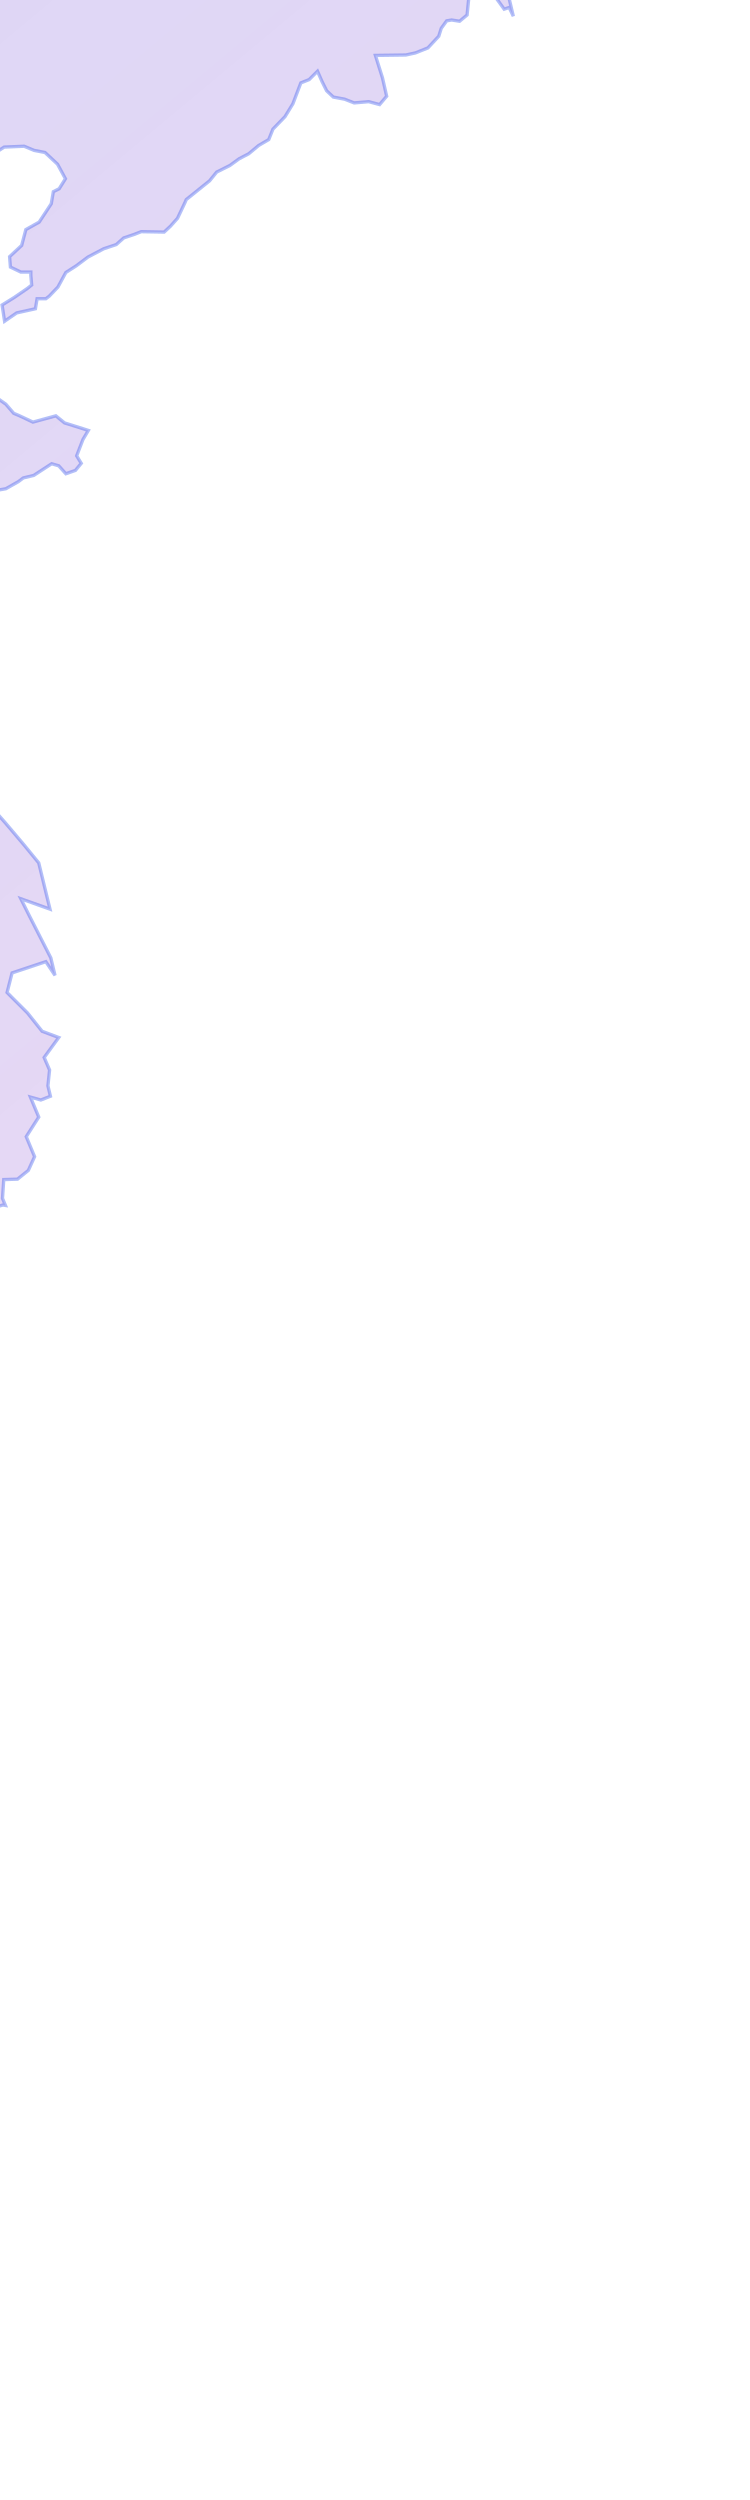
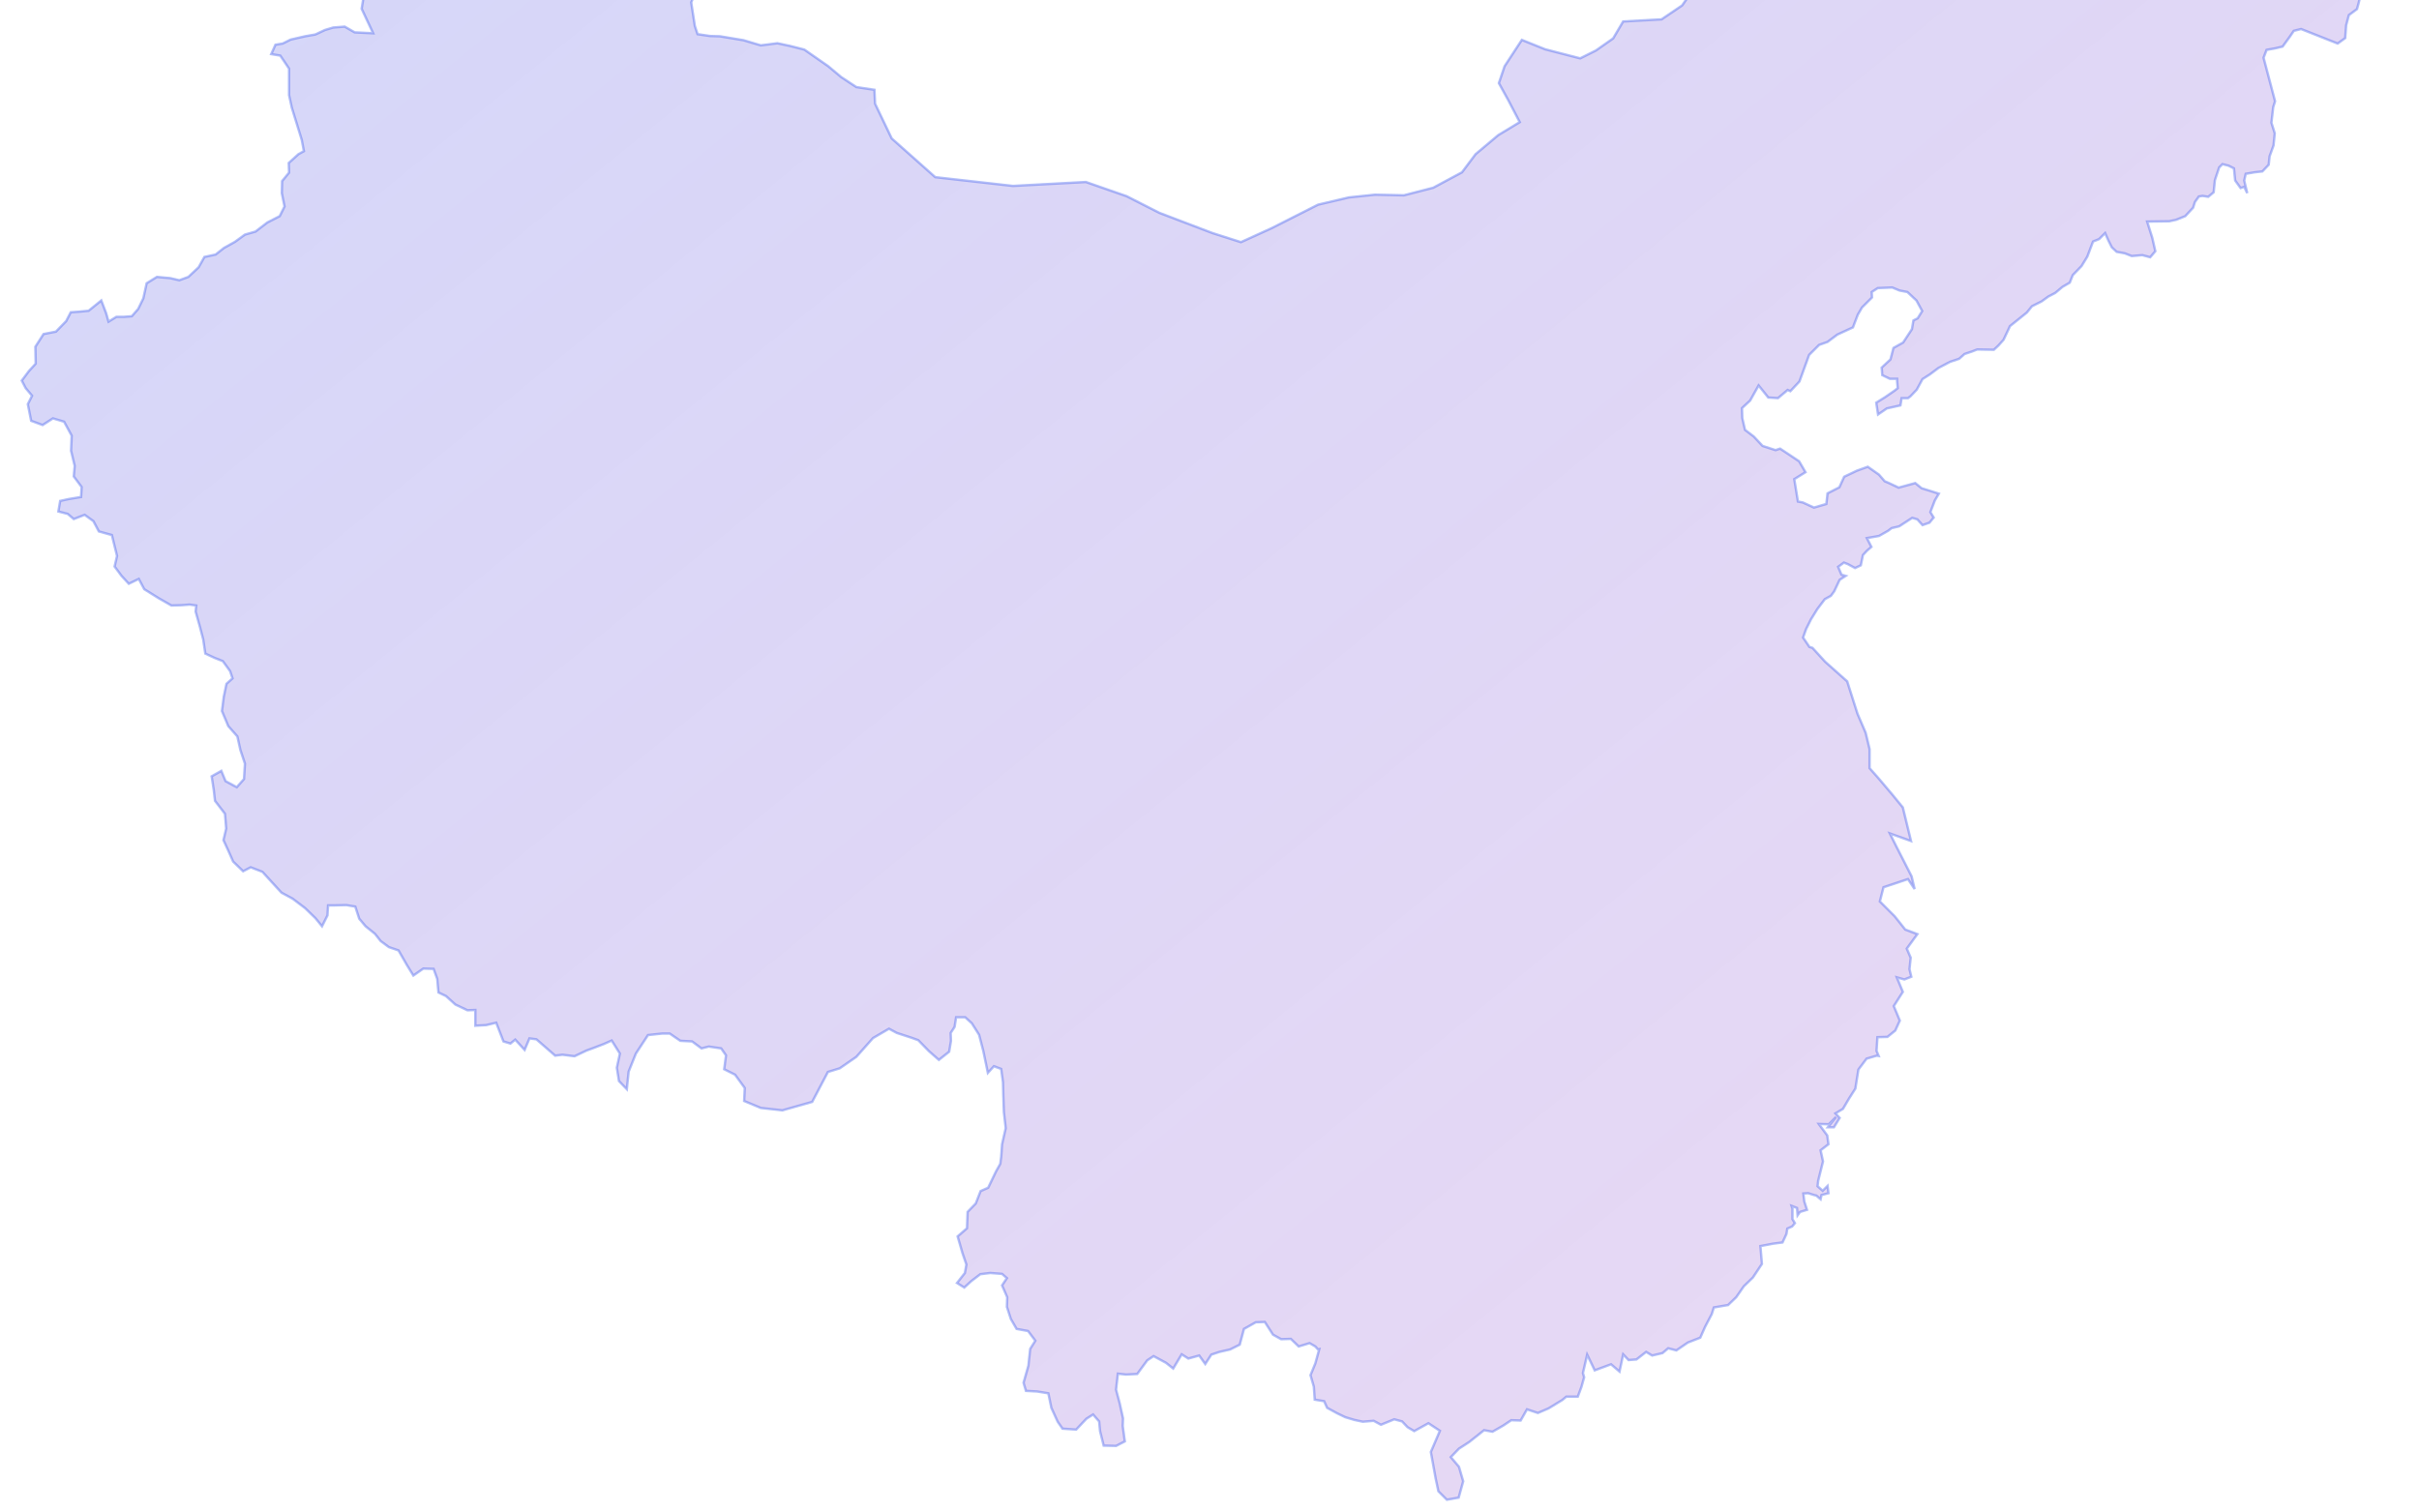
- <svg xmlns="http://www.w3.org/2000/svg" viewBox="620 60 180 600">
+ <svg xmlns="http://www.w3.org/2000/svg" viewBox="0 0 800 500">
  <defs>
    <linearGradient id="mg" x1="0%" y1="0%" x2="100%" y2="100%">
      <stop offset="0%" style="stop-color:#4361ee;stop-opacity:0.25" />
      <stop offset="100%" style="stop-color:#7209b7;stop-opacity:0.15" />
    </linearGradient>
  </defs>
  <path d="M664.7,107.9 L670.3,103.4 L672.0,101.3 L675.2,99.7 L677.4,98.1 L679.7,96.9 L682.1,94.9 L684.5,93.5 L685.5,91.0 L688.4,88.0 L690.3,84.9 L692.2,79.9 L694.2,79.1 L696.2,77.1 L697.3,79.6 L698.4,81.8 L700.0,83.3 L702.7,83.8 L705.0,84.7 L708.5,84.4 L711.1,85.1 L712.8,83.1 L711.8,78.7 L710.1,73.3 L717.4,73.2 L719.7,72.7 L722.7,71.5 L725.3,68.7 L725.9,66.8 L727.2,65.0 L728.4,64.8 L730.3,65.1 L732.1,63.6 L732.5,59.6 L733.9,55.4 L735.0,54.3 L737.0,54.8 L738.8,55.7 L739.2,59.7 L741.0,62.2 L742.2,61.8 L743.2,63.9 L742.2,59.7 L742.7,57.5 L745.6,57.0 L748.2,56.7 L750.3,54.5 L750.6,51.7 L751.9,48.1 L752.3,44.1 L751.2,40.6 L751.8,35.4 L752.4,33.5 L748.6,19.1 L749.6,16.5 L752.4,16.0 L754.9,15.4 L757.3,12.1 L758.6,10.2 L761.0,9.6 L773.1,14.4 L775.6,12.6 L775.9,8.4 L776.8,5.0 L779.5,3.0 L780.1,0.8 L780.6,-1.3 L782.1,-3.3 L783.3,-7.6 L785.4,-9.3 L785.5,-11.5 L785.7,-14.7 L787.4,-20.2 L788.6,-25.1 L789.1,-28.7 L791.5,-32.4 L795.8,-35.3 L795.8,-41.1 L795.3,-45.3 L801.2,-51.2 L798.5,-51.8 L794.6,-51.2 L788.6,-49.8 L784.8,-48.7 L781.6,-46.9 L776.5,-46.0 L772.7,-43.4 L769.8,-41.8 L768.5,-37.9 L764.4,-37.7 L760.0,-37.2 L755.7,-37.2 L751.4,-38.1 L747.9,-40.0 L744.1,-45.4 L746.4,-49.1 L745.4,-53.2 L742.4,-55.2 L743.3,-60.5 L738.6,-60.2 L734.4,-64.0 L733.5,-66.3 L730.4,-68.2 L727.4,-70.8 L724.9,-70.3 L720.9,-72.4 L719.3,-74.3 L714.7,-74.2 L710.6,-73.6 L705.9,-75.7 L703.6,-79.6 L704.6,-85.7 L701.5,-90.7 L700.6,-95.1 L698.2,-100.5 L695.8,-106.5 L695.6,-107.2 L694.7,-108.4 L694.0,-110.4 L693.4,-114.2 L691.9,-116.8 L689.7,-121.3 L690.3,-124.2 L688.5,-126.2 L688.4,-128.1 L686.6,-131.3 L683.5,-133.4 L685.3,-135.8 L683.1,-136.4 L680.7,-138.3 L680.6,-140.4 L677.8,-141.6 L674.2,-144.1 L669.8,-142.9 L667.4,-144.3 L663.7,-144.9 L659.7,-147.3 L654.8,-150.3 L652.0,-150.4 L651.6,-150.2 L648.1,-151.2 L643.8,-149.6 L638.7,-149.5 L634.3,-149.7 L629.1,-148.1 L623.3,-146.4 L618.7,-146.3 L617.1,-145.3 L613.7,-142.2 L610.3,-138.4 L606.9,-136.2 L609.0,-132.4 L614.3,-132.6 L615.6,-130.7 L614.5,-127.4 L616.6,-124.2 L615.4,-121.6 L613.5,-118.8 L610.5,-116.9 L607.2,-114.0 L606.5,-110.6 L605.0,-108.2 L603.7,-106.1 L602.8,-103.1 L599.9,-99.3 L599.1,-95.5 L597.4,-93.4 L595.7,-90.4 L596.9,-88.9 L597.9,-87.0 L597.3,-84.6 L594.7,-81.9 L589.3,-81.4 L586.4,-79.0 L583.5,-77.0 L580.6,-74.9 L574.0,-75.1 L555.5,-60.3 L552.4,-48.3 L554.4,-37.3 L565.0,-41.3 L574.6,-39.1 L582.3,-44.3 L585.5,-43.7 L595.5,-34.4 L599.2,-31.3 L603.4,-26.4 L605.5,-22.0 L604.6,-17.5 L602.4,-16.2 L598.4,-16.2 L595.1,-16.9 L591.6,-19.5 L586.4,-18.1 L582.2,-17.6 L579.0,-15.1 L575.8,-16.0 L572.6,-12.5 L565.6,-11.9 L561.8,-9.0 L558.4,-1.2 L556.3,1.8 L549.5,6.4 L536.8,7.1 L533.5,12.7 L527.8,16.7 L522.6,19.3 L511.0,16.3 L503.3,13.2 L497.6,21.9 L495.7,27.5 L498.9,33.3 L502.6,40.4 L495.5,44.7 L488.0,51.0 L483.5,57.0 L474.0,62.1 L464.3,64.6 L454.7,64.4 L446.1,65.3 L435.9,67.7 L420.5,75.5 L410.4,80.1 L401.0,77.1 L383.4,70.4 L372.6,64.9 L359.1,60.2 L335.0,61.5 L309.3,58.6 L294.9,45.8 L289.4,34.3 L289.2,29.7 L283.2,28.8 L278.2,25.5 L273.9,21.9 L266.0,16.4 L261.3,15.2 L257.1,14.3 L251.6,15.0 L245.9,13.3 L238.1,12.0 L234.8,11.9 L230.7,11.3 L229.8,8.6 L228.6,0.8 L232.1,-7.6 L232.6,-13.1 L232.7,-17.5 L231.7,-21.5 L228.3,-25.5 L226.1,-31.3 L224.5,-34.5 L221.7,-38.0 L219.9,-40.9 L214.9,-41.7 L211.4,-44.2 L207.5,-43.1 L203.8,-45.9 L201.2,-48.4 L200.3,-51.2 L197.7,-52.6 L194.1,-54.0 L194.7,-57.3 L191.3,-58.9 L190.5,-61.3 L192.1,-62.7 L191.6,-65.6 L189.4,-65.8 L186.3,-64.2 L181.8,-65.4 L178.5,-63.8 L178.3,-59.9 L176.8,-56.3 L173.1,-52.7 L166.7,-51.9 L163.0,-47.9 L161.7,-44.2 L163.6,-30.1 L161.9,-25.8 L157.6,-24.7 L154.3,-21.2 L151.0,-24.1 L146.3,-24.0 L142.0,-23.7 L138.1,-24.5 L133.8,-27.4 L131.3,-28.1 L128.2,-24.2 L126.1,-16.1 L120.6,-3.2 L119.6,2.9 L123.4,11.0 L117.3,10.7 L114.0,8.8 L110.2,9.1 L107.5,9.9 L104.3,11.4 L100.9,12.0 L96.1,13.1 L93.5,14.4 L91.1,14.8 L89.7,17.9 L92.7,18.4 L95.6,22.7 L95.6,31.5 L96.5,35.6 L99.8,46.3 L100.5,50.0 L98.7,51.0 L95.5,53.9 L95.6,57.1 L93.3,59.9 L93.2,63.9 L94.1,68.3 L92.5,71.5 L88.4,73.6 L84.5,76.6 L81.0,77.6 L77.7,80.0 L74.1,82.0 L71.3,84.2 L67.6,85.0 L65.7,88.4 L62.3,91.6 L59.3,92.7 L56.3,92.0 L51.9,91.6 L48.5,93.7 L47.4,98.7 L45.7,102.2 L43.6,104.6 L41.0,104.8 L38.5,104.8 L35.9,106.4 L35.1,103.6 L33.5,99.4 L29.3,102.8 L26.1,103.1 L23.4,103.3 L21.9,106.2 L18.5,109.7 L14.4,110.5 L11.7,114.7 L11.8,120.3 L9.6,122.7 L7.2,125.9 L8.5,128.4 L10.6,130.9 L9.2,133.7 L10.3,139.2 L14.1,140.6 L17.5,138.4 L21.2,139.5 L23.7,144.1 L23.5,149.1 L24.7,154.1 L24.4,157.6 L27.0,161.1 L26.8,164.4 L22.6,165.1 L19.9,165.7 L19.3,169.2 L22.4,170.0 L24.4,171.7 L28.0,170.3 L30.9,172.4 L32.7,175.8 L37.0,177.0 L38.7,183.9 L37.9,187.4 L40.2,190.5 L42.6,193.1 L45.9,191.5 L47.7,194.9 L52.5,197.9 L56.7,200.3 L60.1,200.2 L62.7,200.0 L64.9,200.3 L64.7,202.3 L66.1,207.3 L67.2,211.5 L67.9,216.2 L70.9,217.6 L73.7,218.7 L76.1,222.0 L76.9,224.4 L74.9,226.2 L74.0,230.5 L73.4,235.2 L75.5,240.2 L78.5,243.6 L79.5,248.1 L81.0,252.6 L80.7,257.7 L78.3,260.4 L74.6,258.4 L73.2,255.0 L70.0,256.8 L70.7,261.4 L71.1,264.9 L74.4,269.2 L74.8,274.1 L73.9,277.9 L75.6,281.6 L77.1,285.0 L80.4,288.2 L82.9,286.9 L86.8,288.4 L89.8,291.7 L93.1,295.3 L96.8,297.3 L100.9,300.4 L104.3,303.7 L106.5,306.4 L108.3,302.8 L108.5,299.5 L110.4,299.5 L114.5,299.4 L117.5,299.9 L118.8,303.9 L120.9,306.4 L124.0,308.9 L125.9,311.3 L128.6,313.3 L131.8,314.4 L134.5,319.1 L136.7,322.7 L140.0,320.4 L143.4,320.5 L144.6,323.8 L145.0,328.3 L147.5,329.5 L150.6,332.3 L154.6,334.2 L157.2,334.1 L157.2,339.3 L160.8,339.1 L164.1,338.3 L166.5,344.5 L168.8,345.2 L170.4,343.9 L173.5,347.3 L175.1,343.5 L177.4,343.8 L179.7,345.8 L183.6,349.2 L186.0,348.9 L190.0,349.4 L194.0,347.5 L196.2,346.7 L199.6,345.4 L202.3,344.2 L205.0,348.5 L204.0,353.2 L204.7,357.6 L207.3,360.3 L207.9,354.5 L210.3,348.5 L214.3,342.4 L219.0,341.9 L221.5,341.9 L225.0,344.3 L228.9,344.5 L232.0,346.8 L234.4,346.2 L238.5,346.8 L240.1,349.1 L239.5,353.7 L243.1,355.5 L246.3,359.9 L246.1,364.2 L251.6,366.5 L258.7,367.3 L268.6,364.5 L273.8,354.6 L277.7,353.4 L283.2,349.6 L288.7,343.4 L294.0,340.3 L296.6,341.7 L301.5,343.3 L303.7,344.1 L307.2,347.7 L310.5,350.6 L313.9,347.9 L314.5,344.3 L314.4,341.7 L315.7,339.7 L316.2,336.5 L319.2,336.5 L321.4,338.5 L323.8,342.3 L325.2,347.7 L326.7,354.9 L328.7,352.7 L331.1,353.6 L331.7,358.0 L331.8,362.3 L332.0,367.9 L332.6,373.2 L331.4,378.5 L331.1,382.7 L330.8,385.0 L329.4,387.5 L326.8,392.9 L324.3,394.0 L322.7,398.1 L320.0,400.9 L319.8,406.3 L316.7,409.0 L318.3,414.5 L319.6,418.3 L319.1,421.1 L316.5,424.4 L318.9,425.9 L321.2,423.8 L324.2,421.5 L327.5,421.1 L331.4,421.4 L333.0,422.8 L331.4,425.2 L333.1,429.1 L333.0,432.3 L334.3,436.3 L336.2,439.6 L340.0,440.3 L342.4,443.5 L340.7,446.2 L340.1,451.8 L338.5,457.4 L339.3,460.1 L343.0,460.3 L346.7,460.9 L347.7,465.7 L349.8,470.3 L351.4,472.6 L355.9,472.9 L359.3,469.3 L361.5,467.9 L363.5,470.2 L363.8,473.4 L365.0,478.2 L369.1,478.3 L372.0,476.8 L371.3,471.7 L371.4,469.2 L370.3,464.2 L369.1,459.7 L369.7,454.4 L372.4,454.7 L376.1,454.5 L379.4,450.0 L381.5,448.6 L385.6,450.8 L388.0,452.7 L390.8,448.0 L393.0,449.4 L396.6,448.4 L398.6,451.2 L400.6,448.1 L403.3,447.2 L406.8,446.4 L410.0,444.8 L411.4,439.6 L415.3,437.4 L418.3,437.3 L421.0,441.5 L423.7,443.0 L426.9,442.9 L429.5,445.4 L433.1,444.3 L435.0,445.4 L435.9,446.4 L436.3,446.3 L435.0,451.0 L433.4,454.9 L434.5,458.7 L434.8,463.0 L437.9,463.5 L438.9,465.7 L442.2,467.5 L444.9,468.8 L447.9,469.7 L450.7,470.3 L454.3,470.0 L456.7,471.3 L461.1,469.5 L463.7,470.2 L465.5,472.1 L467.7,473.4 L472.4,470.8 L476.2,473.3 L473.2,480.3 L474.8,489.1 L475.7,493.3 L478.5,496.1 L482.4,495.4 L483.9,490.0 L482.5,485.2 L479.8,482.0 L482.5,479.2 L485.9,477.0 L490.8,473.1 L493.6,473.6 L497.1,471.6 L499.8,469.8 L502.9,469.9 L505.0,466.2 L508.6,467.4 L512.1,465.9 L516.7,463.1 L518.0,462.0 L521.8,462.0 L523.0,458.8 L523.9,455.6 L523.5,454.2 L524.9,448.1 L527.4,453.3 L530.1,452.3 L532.8,451.3 L535.6,453.7 L536.2,450.9 L536.8,448.0 L538.6,449.9 L541.2,449.7 L544.4,447.2 L546.4,448.4 L549.8,447.6 L551.7,446.0 L554.4,446.7 L558.2,444.1 L562.3,442.5 L563.9,438.9 L566.1,434.7 L566.8,432.5 L571.5,431.7 L574.2,429.1 L576.7,425.5 L579.7,422.6 L582.7,418.1 L582.2,412.2 L586.4,411.4 L589.5,411.0 L590.8,408.2 L591.1,406.4 L592.7,405.7 L593.6,404.6 L592.8,403.3 L592.8,399.8 L592.5,398.9 L594.3,399.6 L594.5,402.0 L595.3,400.9 L597.6,400.2 L596.7,397.4 L596.4,394.8 L598.0,394.7 L599.9,395.3 L600.7,395.5 L602.1,396.7 L602.4,395.3 L604.7,394.7 L604.4,392.3 L602.8,393.9 L601.1,392.4 L601.3,390.6 L602.9,384.2 L602.1,380.5 L604.7,378.5 L604.3,375.6 L601.5,371.8 L604.8,371.9 L607.2,369.5 L604.5,372.9 L606.5,372.9 L608.4,369.8 L607.0,368.3 L609.5,366.8 L611.5,363.4 L613.6,360.1 L614.6,353.8 L617.3,350.2 L620.7,349.2 L621.3,349.3 L620.6,347.6 L620.9,343.1 L624.2,343.0 L626.8,340.9 L628.3,337.6 L626.3,332.8 L629.3,328.1 L627.3,323.3 L629.8,324.0 L632.1,323.1 L631.5,320.6 L631.9,316.8 L630.6,313.8 L634.1,309.0 L630.1,307.5 L626.6,303.1 L621.7,298.2 L622.9,293.5 L631.0,290.8 L633.2,294.1 L632.2,289.9 L627.1,279.9 L625.0,275.7 L632.0,278.2 L629.3,267.1 L625.7,262.7 L621.3,257.5 L618.3,254.1 L618.3,247.8 L617.0,242.4 L614.3,236.1 L610.9,225.4 L603.6,218.9 L599.4,214.3 L598.4,214.0 L596.3,210.9 L597.3,208.1 L598.9,204.9 L601.0,201.5 L603.5,198.2 L605.5,197.1 L606.6,195.6 L608.4,191.8 L610.4,190.5 L609.0,190.1 L607.9,187.5 L609.8,186.1 L611.1,186.6 L613.5,187.9 L615.4,187.0 L616.1,183.6 L617.4,182.2 L618.9,180.9 L617.4,178.0 L621.4,177.3 L624.4,175.6 L625.6,174.7 L628.1,174.1 L632.4,171.3 L634.1,171.8 L635.8,173.7 L638.1,172.9 L639.5,171.2 L638.4,169.4 L639.9,165.5 L641.2,163.3 L638.7,162.5 L635.5,161.5 L633.4,159.8 L627.9,161.3 L624.5,159.7 L623.3,159.2 L621.4,157.0 L617.7,154.4 L614.1,155.7 L609.9,157.7 L608.3,161.2 L604.4,163.2 L604.0,166.7 L599.9,167.9 L596.2,166.2 L594.6,165.9 L593.4,158.5 L597.1,156.2 L595.0,152.6 L588.7,148.4 L587.2,148.9 L582.9,147.5 L580.0,144.4 L577.1,142.2 L576.2,138.3 L576.1,135.0 L578.8,132.5 L581.6,127.5 L584.8,131.5 L588.0,131.7 L591.2,129.0 L592.1,129.4 L595.1,126.2 L598.3,117.4 L601.6,114.1 L604.4,113.1 L607.6,110.7 L612.8,108.3 L614.4,104.1 L615.8,101.7 L619.1,98.4 L619.0,96.6 L621.0,95.3 L625.8,95.1 L628.2,96.1 L630.8,96.6 L633.8,99.4 L635.7,102.9 L634.2,105.3 L632.8,106.0 L632.3,108.9 L629.4,113.3 L626.2,115.1 L625.2,118.9 L622.3,121.6 L622.5,124.1 L625.0,125.3 L627.4,125.3 L627.4,126.1 L627.6,128.4 L626.6,129.2 L623.4,131.4 L620.5,133.2 L621.1,137.1 L624.0,135.1 L628.5,134.1 L628.9,131.7 L631.0,131.7 L631.8,131.1 L633.9,128.9 L635.8,125.4 L638.3,123.8 L641.1,121.7 L644.9,119.7 L647.9,118.7 L649.7,117.1 L652.1,116.3 L653.9,115.6 L659.4,115.7 L660.9,114.3 L662.6,112.4 L664.4,108.6 L664.7,107.9 Z" fill="url(#mg)" stroke="#4361ee" stroke-opacity="0.4" stroke-width="0.8" />
</svg>
